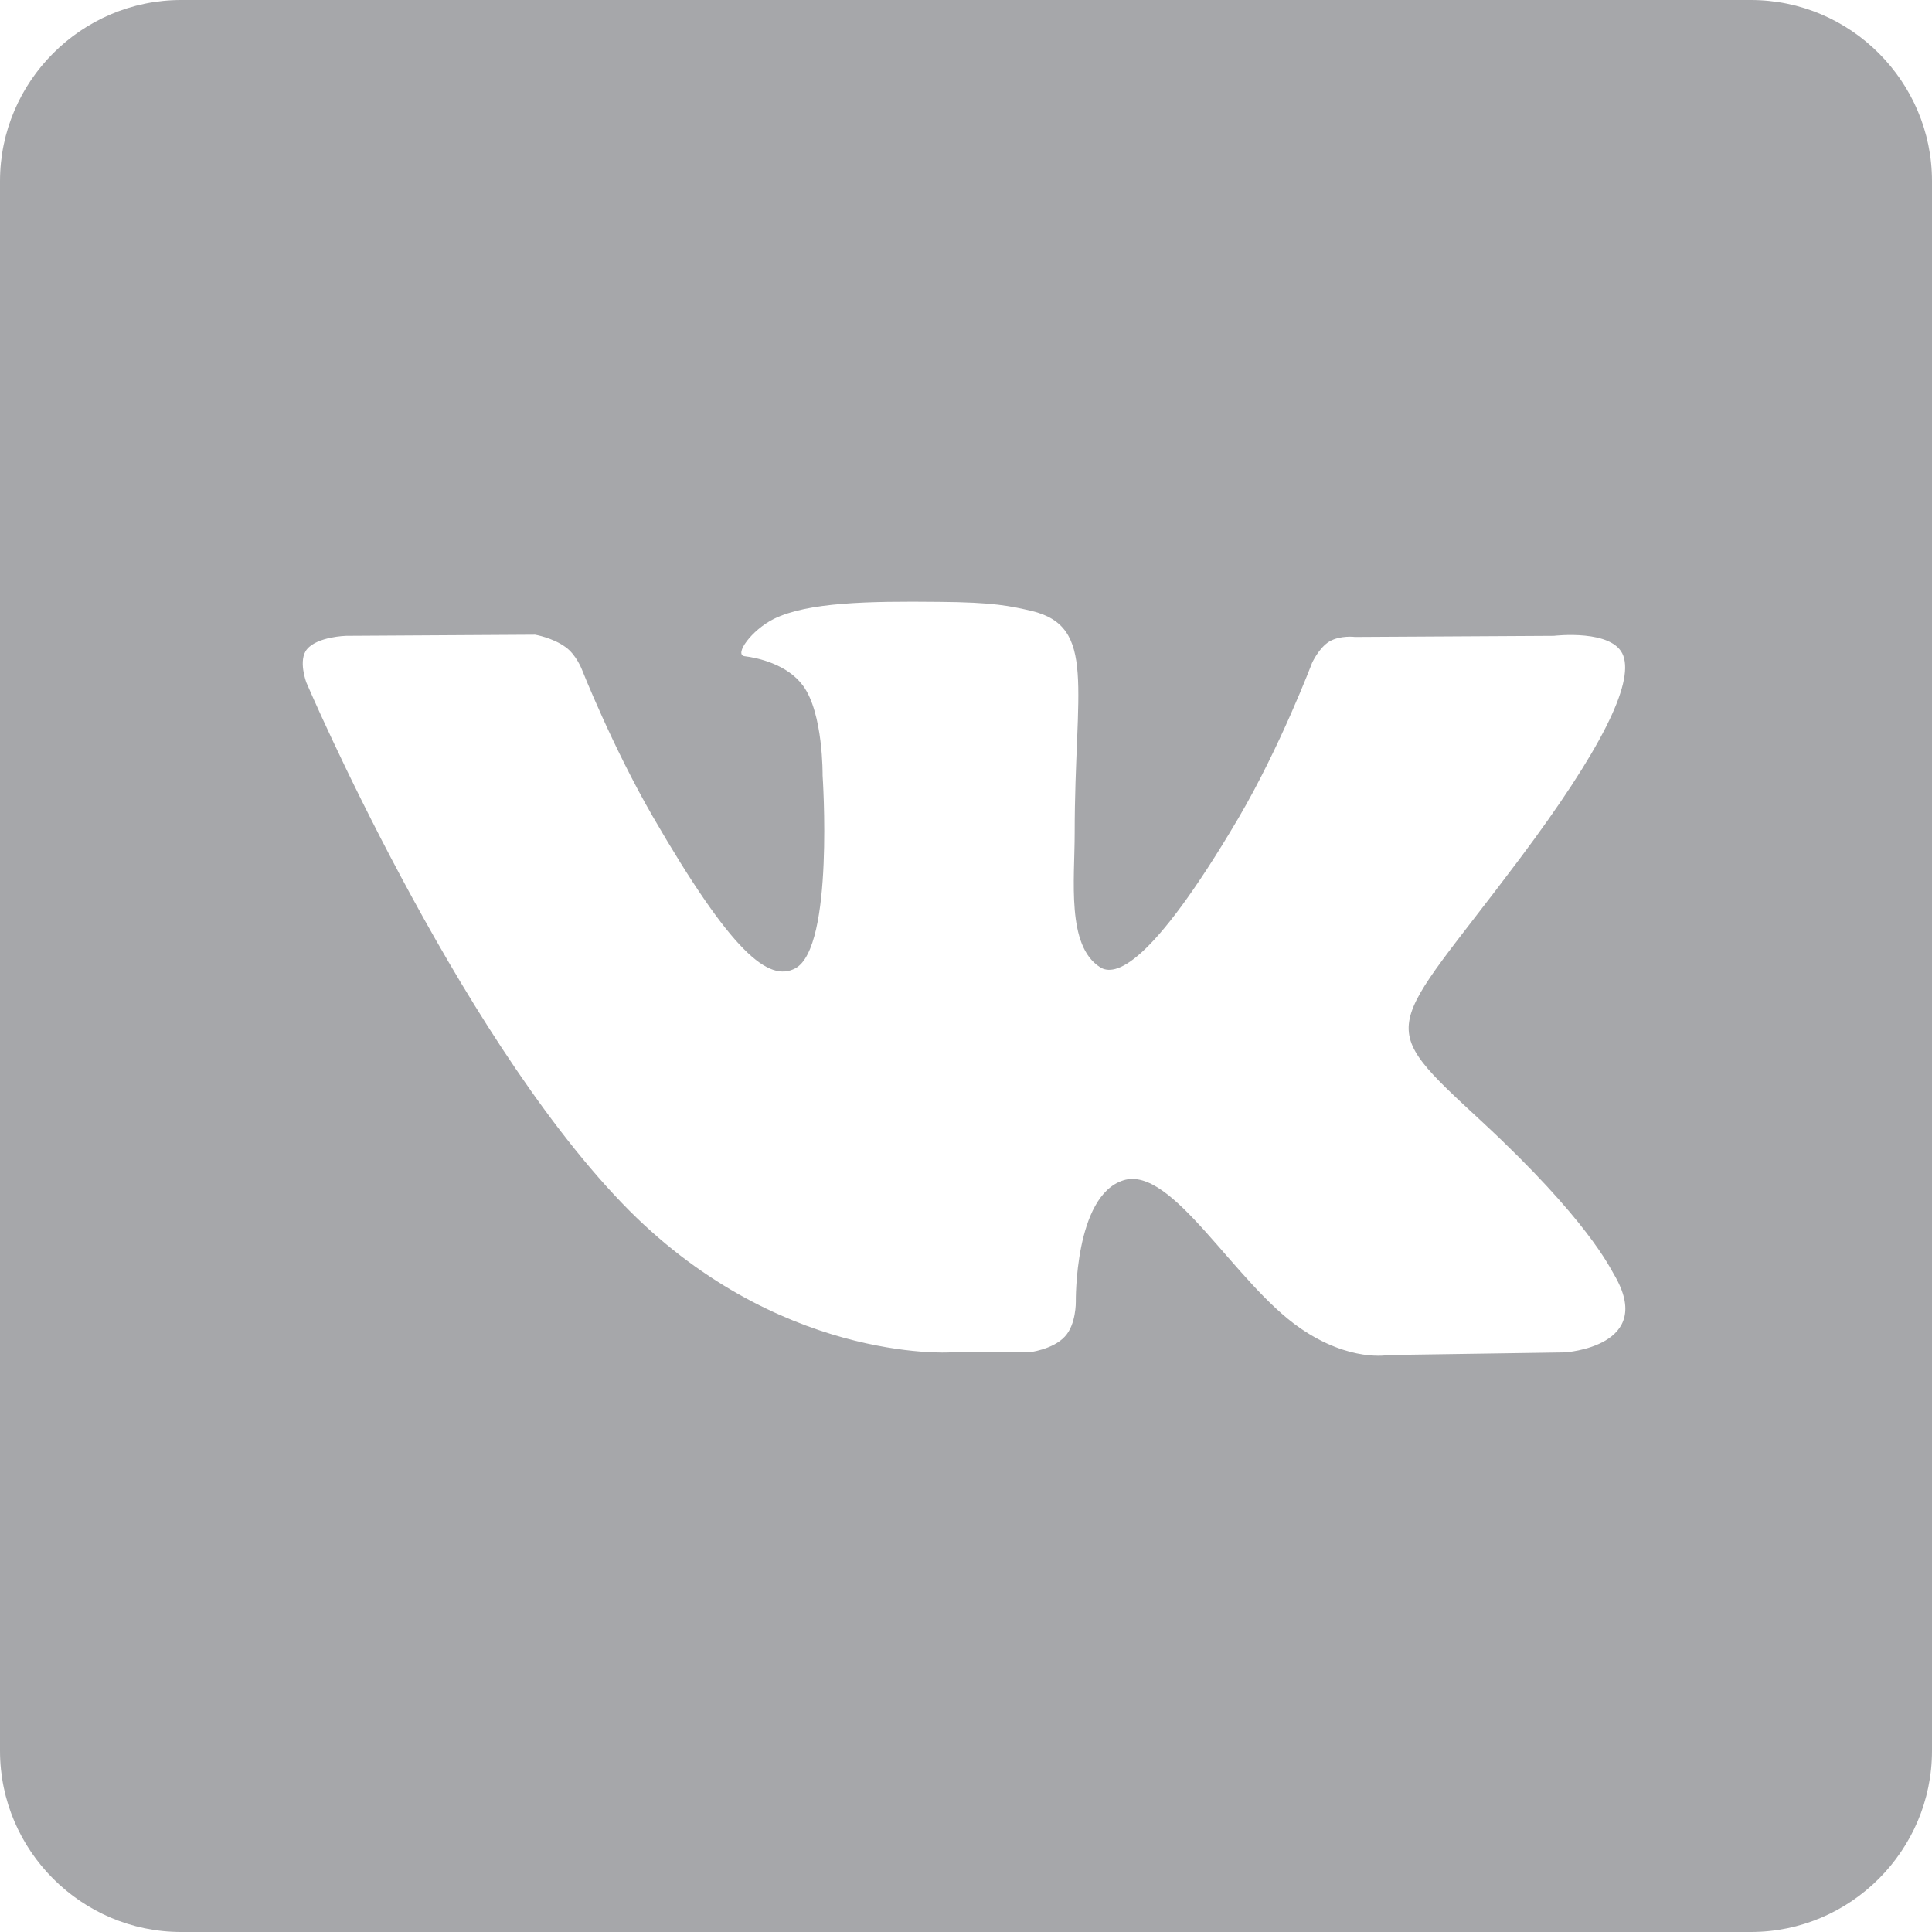
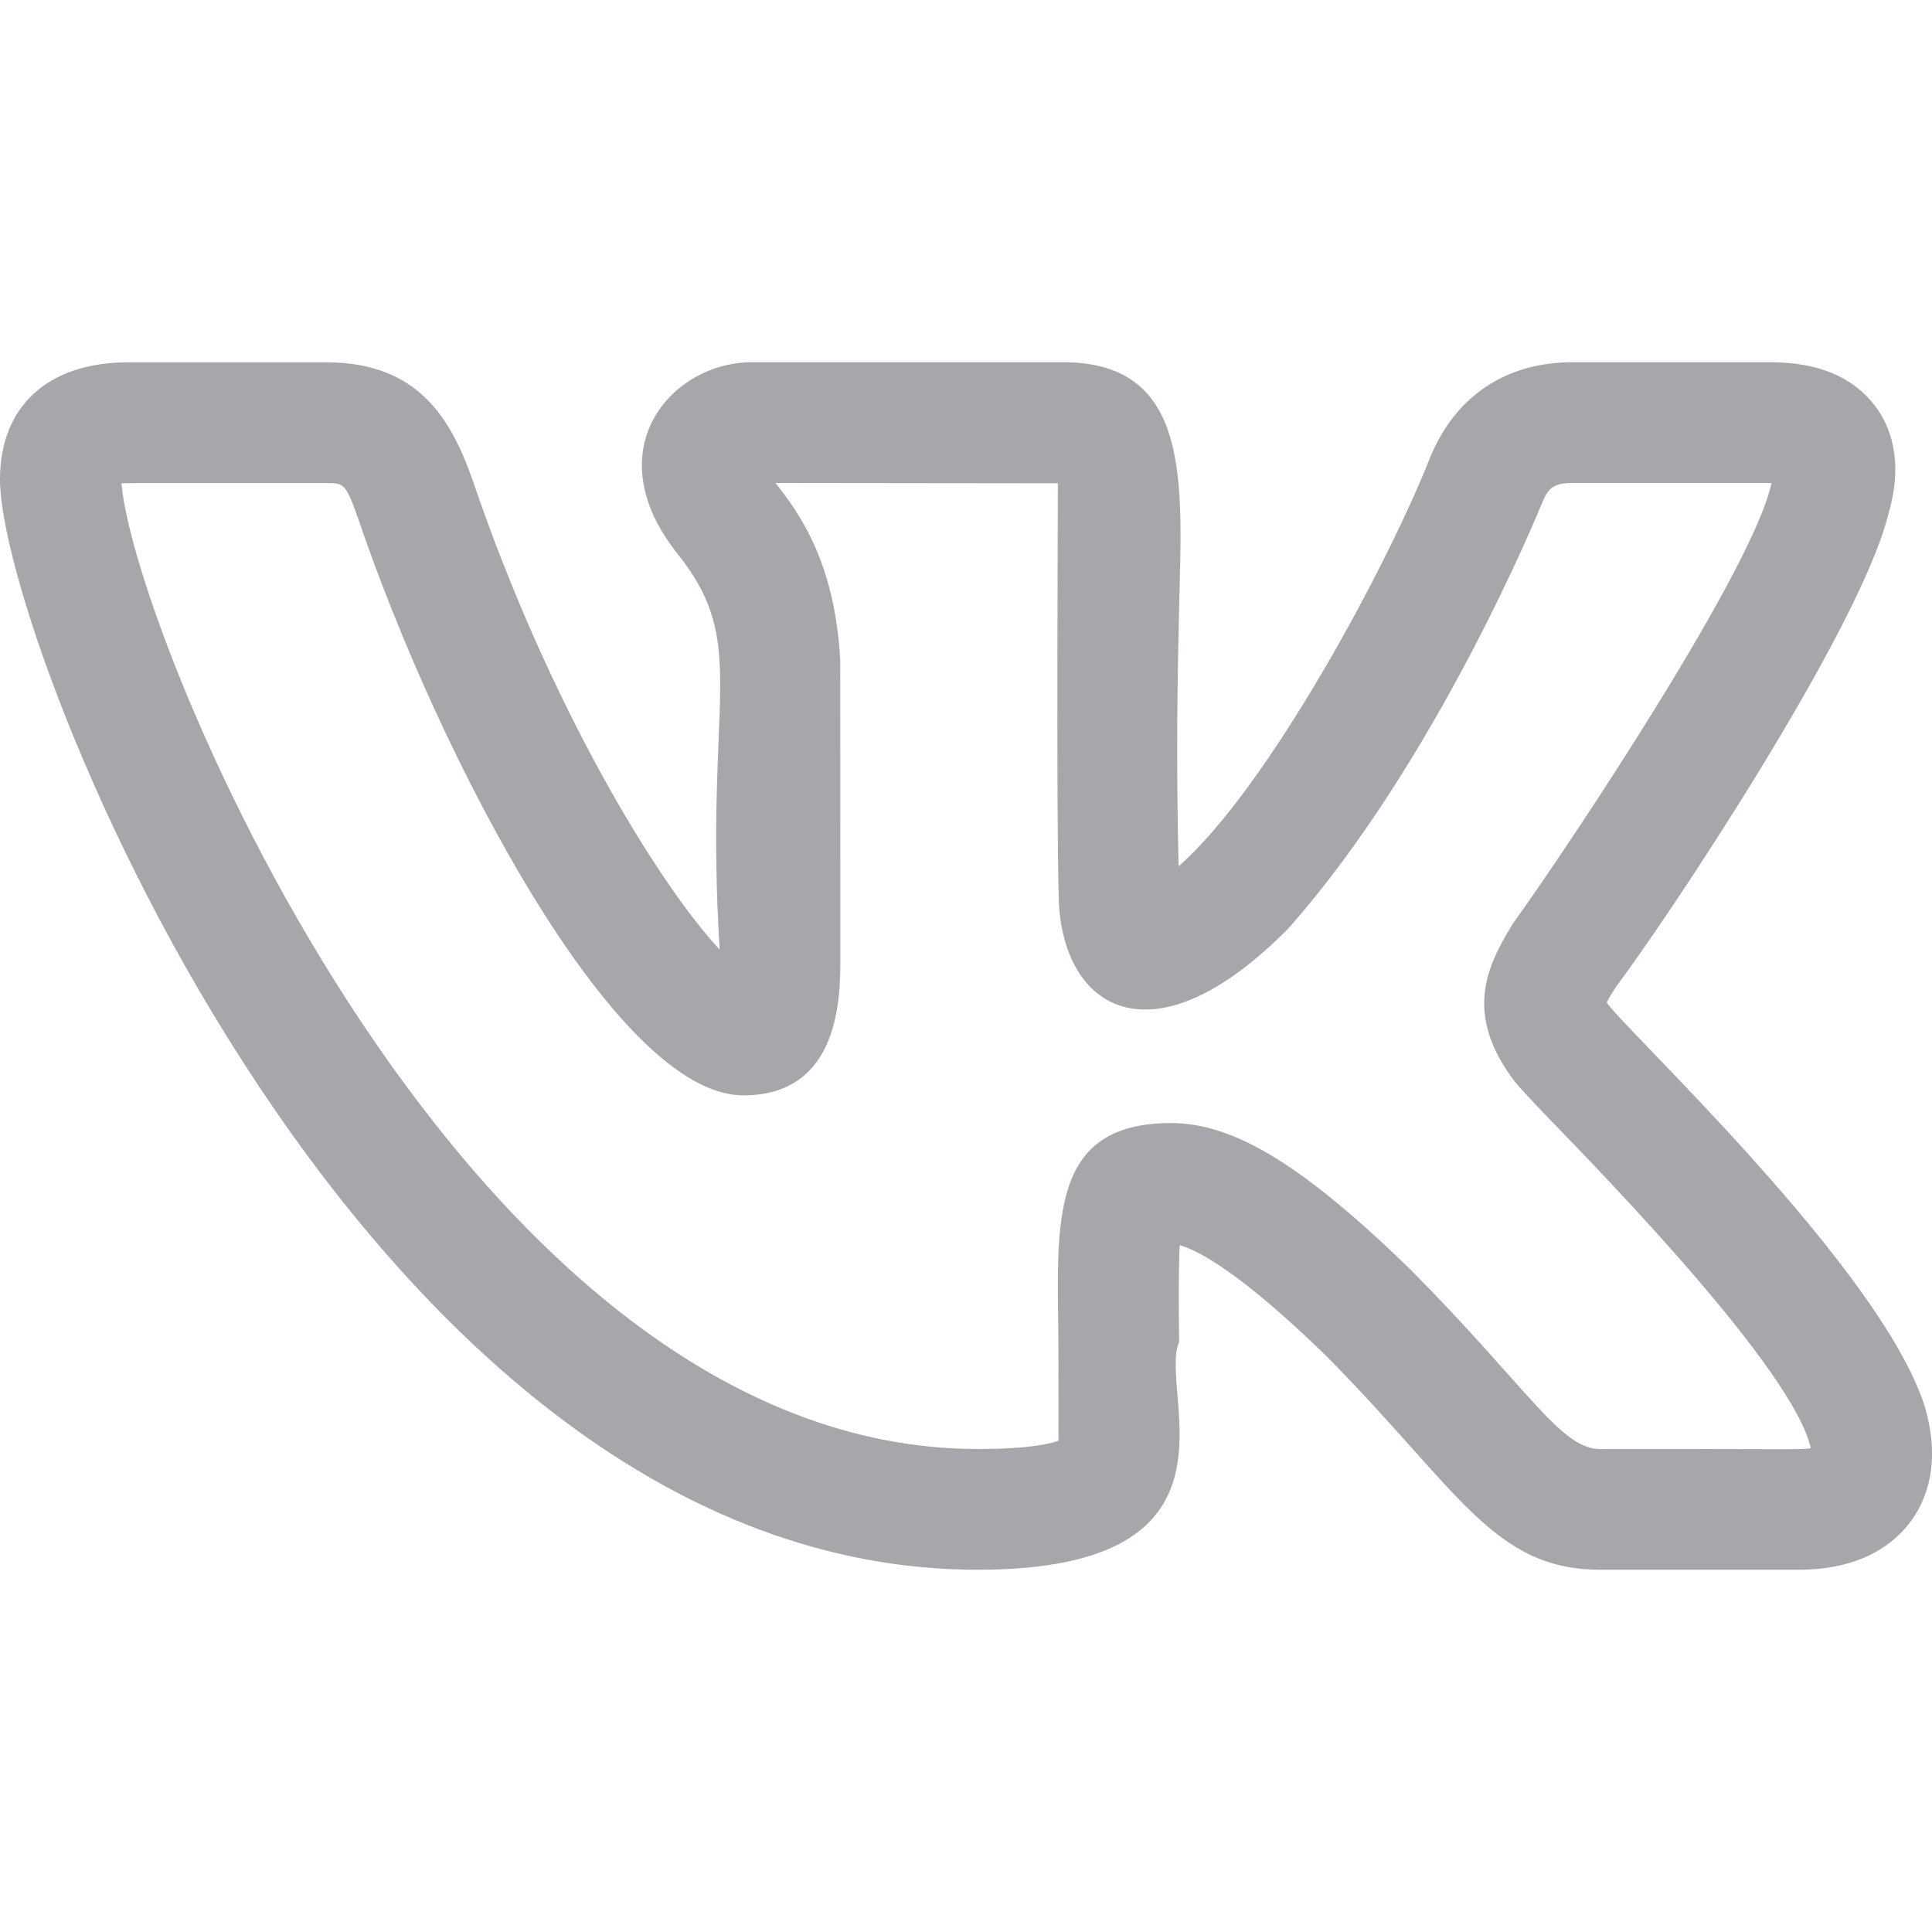
- <svg xmlns="http://www.w3.org/2000/svg" version="1.1" width="512" height="512" viewBox="0 0 512 512">
-   <g id="icomoon-ignore">
- </g>
-   <path d="M464 0h-416c-26.4 0-48 21.6-48 48v416c0 26.4 21.6 48 48 48h416c26.4 0 48-21.6 48-48v-416c0-26.4-21.6-48-48-48zM414.7 358.4l-46.8 0.7c0 0-10.1 2-23.3-7.1-17.5-12-34-43.3-46.9-39.2-13 4.1-12.6 32.2-12.6 32.2s0.1 6-2.9 9.2c-3.2 3.5-9.6 4.2-9.6 4.2h-20.9c0 0-46.2 2.8-86.9-39.6-44.4-46.2-83.6-137.9-83.6-137.9s-2.3-6 0.2-8.9c2.8-3.3 10.3-3.5 10.3-3.5l50.1-0.3c0 0 4.7 0.8 8.1 3.3 2.8 2 4.3 5.9 4.3 5.9s8.1 20.5 18.8 39c20.9 36.1 30.7 44 37.8 40.2 10.3-5.6 7.2-51.1 7.2-51.1s0.2-16.5-5.2-23.8c-4.2-5.7-12.1-7.4-15.5-7.8-2.8-0.4 1.8-6.9 7.8-9.9 9-4.4 24.9-4.7 43.7-4.5 14.6 0.1 18.9 1.1 24.6 2.4 17.3 4.2 11.4 20.3 11.4 58.9 0 12.4-2.2 29.8 6.7 35.5 3.8 2.5 13.2 0.4 36.7-39.5 11.1-18.9 19.5-41.1 19.5-41.1s1.8-4 4.6-5.7c2.9-1.7 6.8-1.2 6.8-1.2l52.7-0.3c0 0 15.8-1.9 18.4 5.3 2.7 7.5-5.9 25-27.4 53.7-35.3 47.1-39.3 42.7-9.9 69.9 28 26 33.8 38.7 34.8 40.3 11.4 19.2-13 20.7-13 20.7z" fill="#a6a7aa" />
+ <svg xmlns="http://www.w3.org/2000/svg" id="regular" enable-background="new 0 0 24 24" height="512" viewBox="0 0 24 24" width="512">
+   <path d="m12.145 19.5c3.472 0 2.234-2.198 2.502-2.83-.004-.472-.008-.926.008-1.202.22.062.739.325 1.811 1.367 1.655 1.67 2.078 2.665 3.415 2.665h2.461c.78 0 1.186-.323 1.389-.594.196-.262.388-.722.178-1.438-.549-1.724-3.751-4.701-3.95-5.015.03-.058.078-.135.103-.175h-.002c.632-.835 3.044-4.449 3.399-5.895.001-.002.002-.005.002-.008.192-.66.016-1.088-.166-1.33-.274-.362-.71-.545-1.299-.545h-2.461c-.824 0-1.449.415-1.765 1.172-.529 1.345-2.015 4.111-3.129 5.09-.034-1.387-.011-2.446.007-3.233.036-1.535.152-3.029-1.441-3.029h-3.868c-.998 0-1.953 1.09-.919 2.384.904 1.134.325 1.766.52 4.912-.76-.815-2.112-3.016-3.068-5.829-.268-.761-.674-1.466-1.817-1.466h-2.461c-.998 0-1.594.544-1.594 1.455 0 2.046 4.529 13.544 12.145 13.544zm-8.09-13.499c.217 0 .239 0 .4.457.979 2.883 3.175 7.149 4.779 7.149 1.205 0 1.205-1.235 1.205-1.7l-.001-3.702c-.066-1.225-.512-1.835-.805-2.205l3.508.004c.002.017-.02 4.095.01 5.083 0 1.403 1.114 2.207 2.853.447 1.835-2.071 3.104-5.167 3.155-5.293.075-.18.14-.241.376-.241h2.461.01c-.001.003-.001.006-.002.009-.225 1.05-2.446 4.396-3.189 5.435-.012.016-.023.033-.034.05-.327.534-.593 1.124.045 1.954h.001c.058.07.209.234.429.462.684.706 3.03 3.12 3.238 4.08-.138.022-.288.006-2.613.011-.495 0-.882-.74-2.359-2.23-1.328-1.292-2.19-1.82-2.975-1.82-1.524 0-1.413 1.237-1.399 2.733.005 1.622-.005 1.109.006 1.211-.089.035-.344.105-1.009.105-6.345 0-10.477-10.071-10.636-11.996.055-.005.812-.002 2.546-.003z" fill="#a6a7aa" />
</svg>
